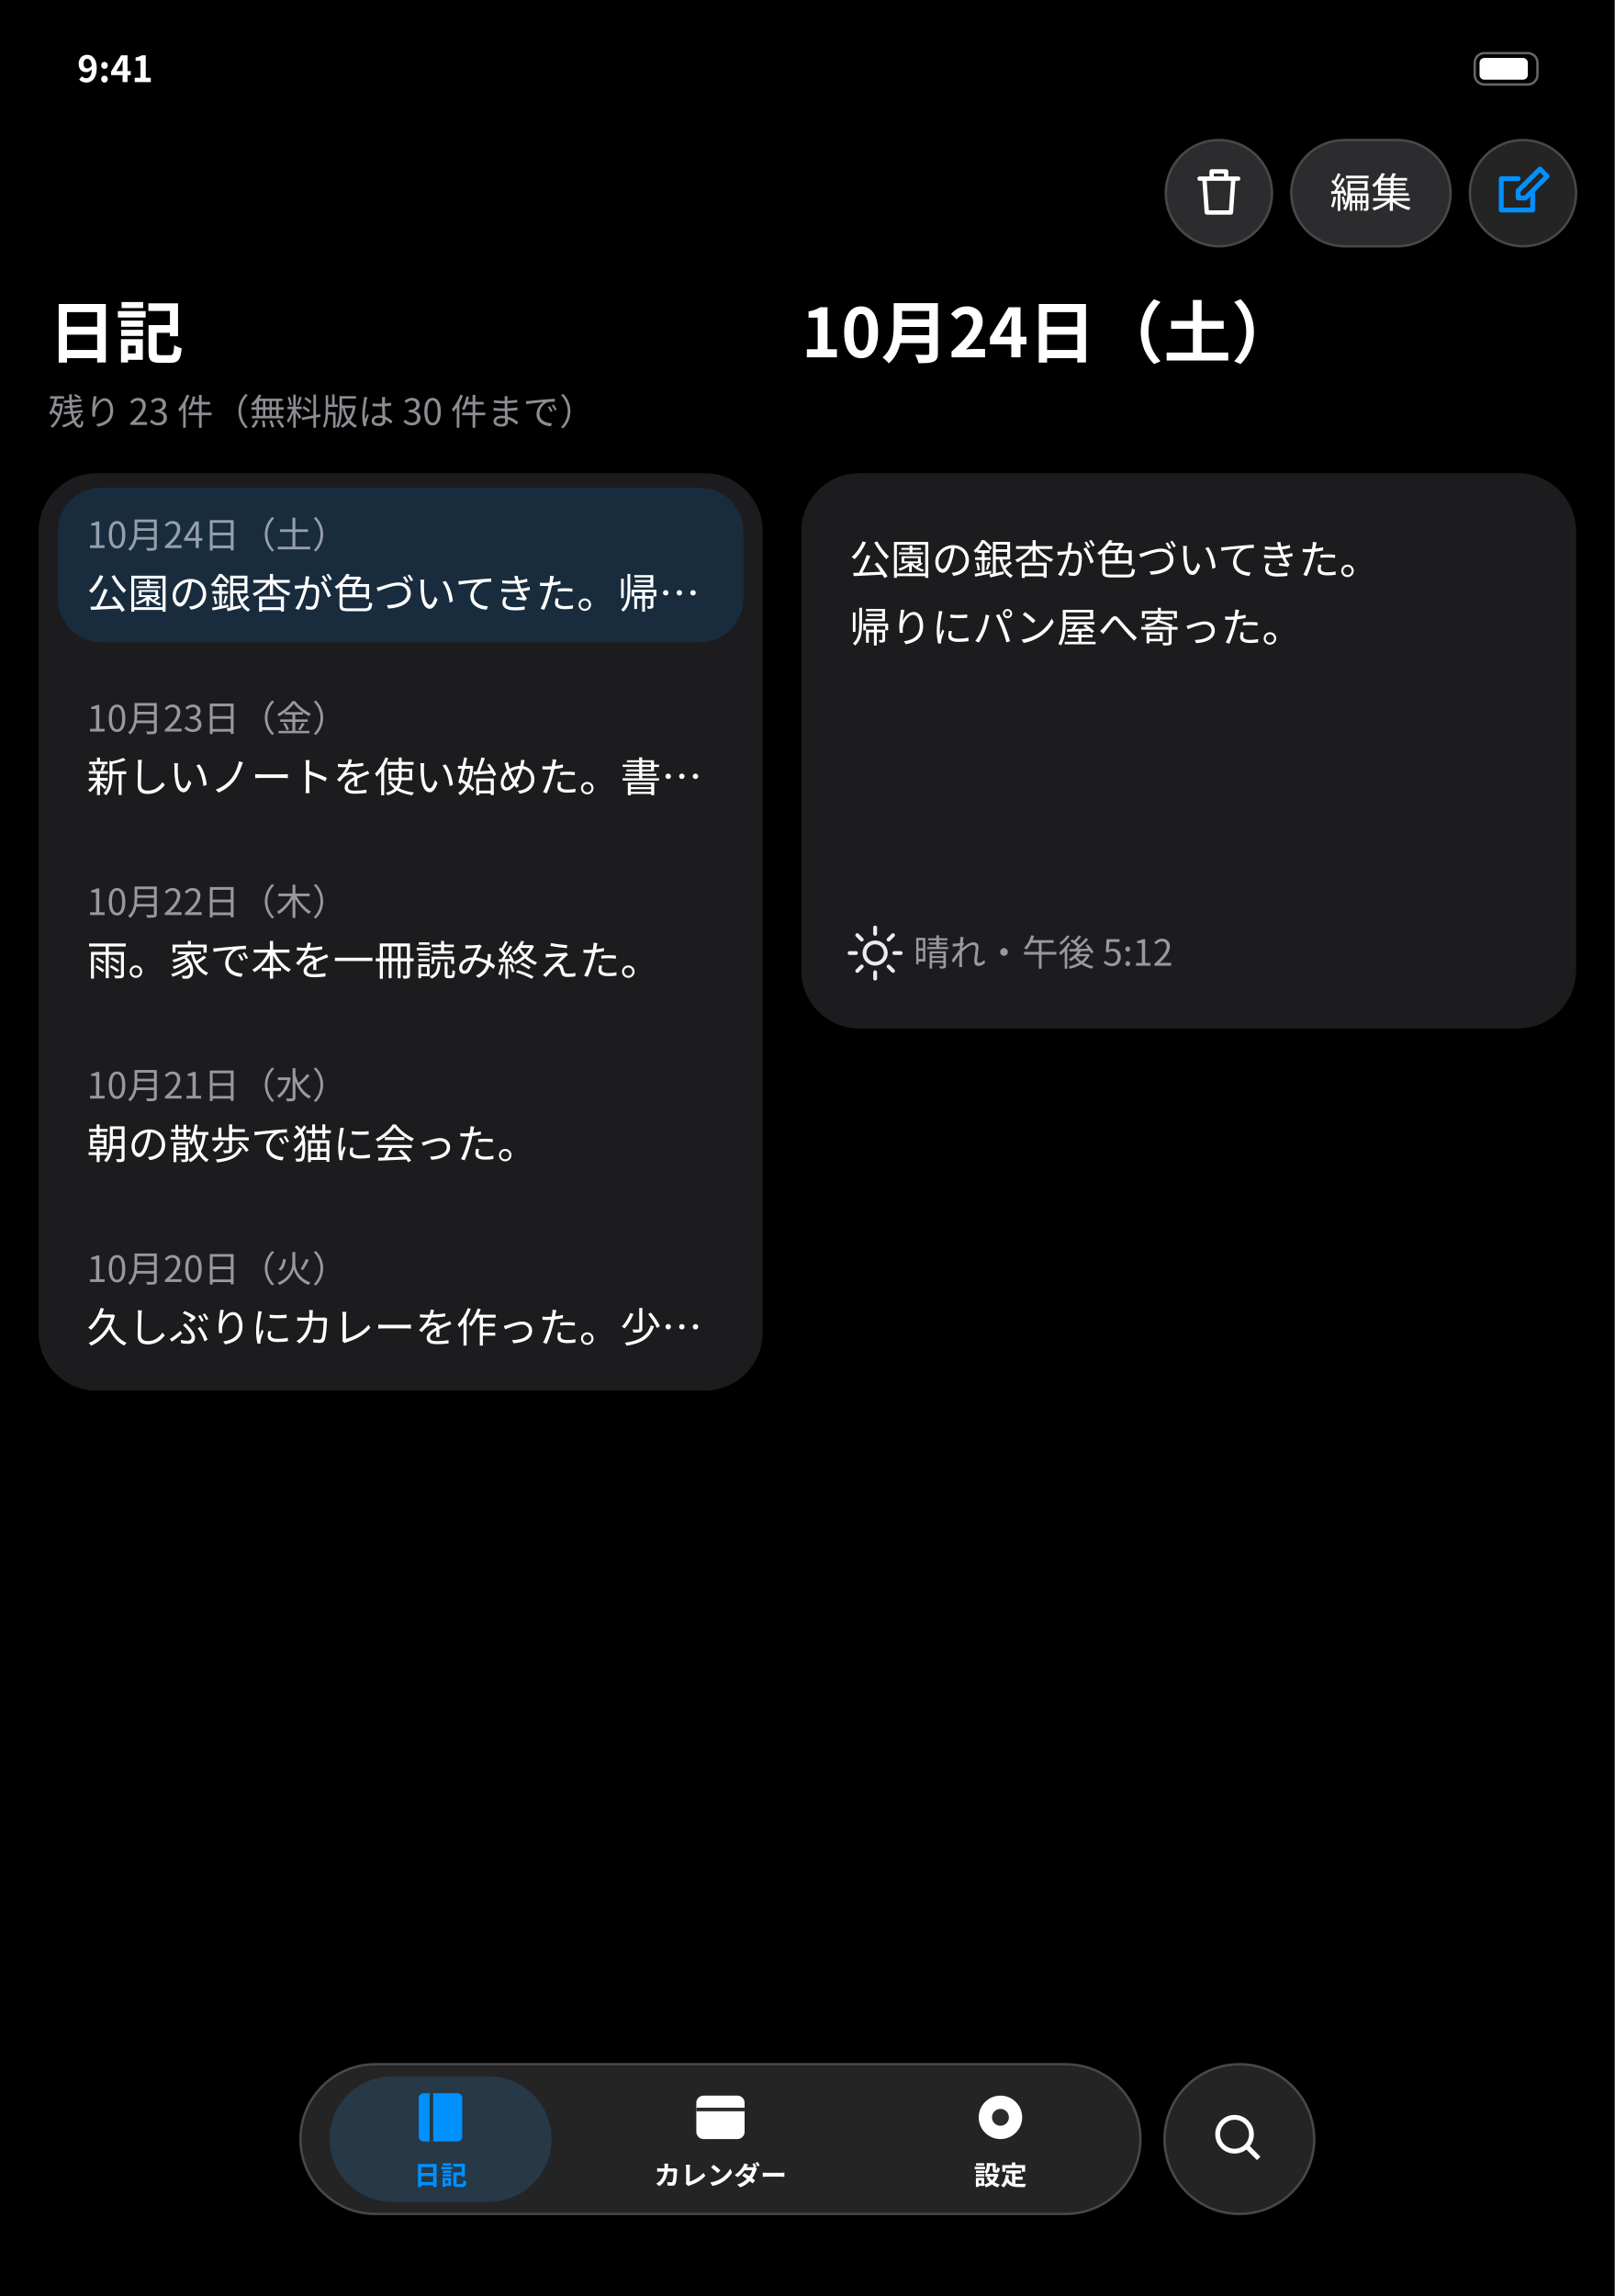
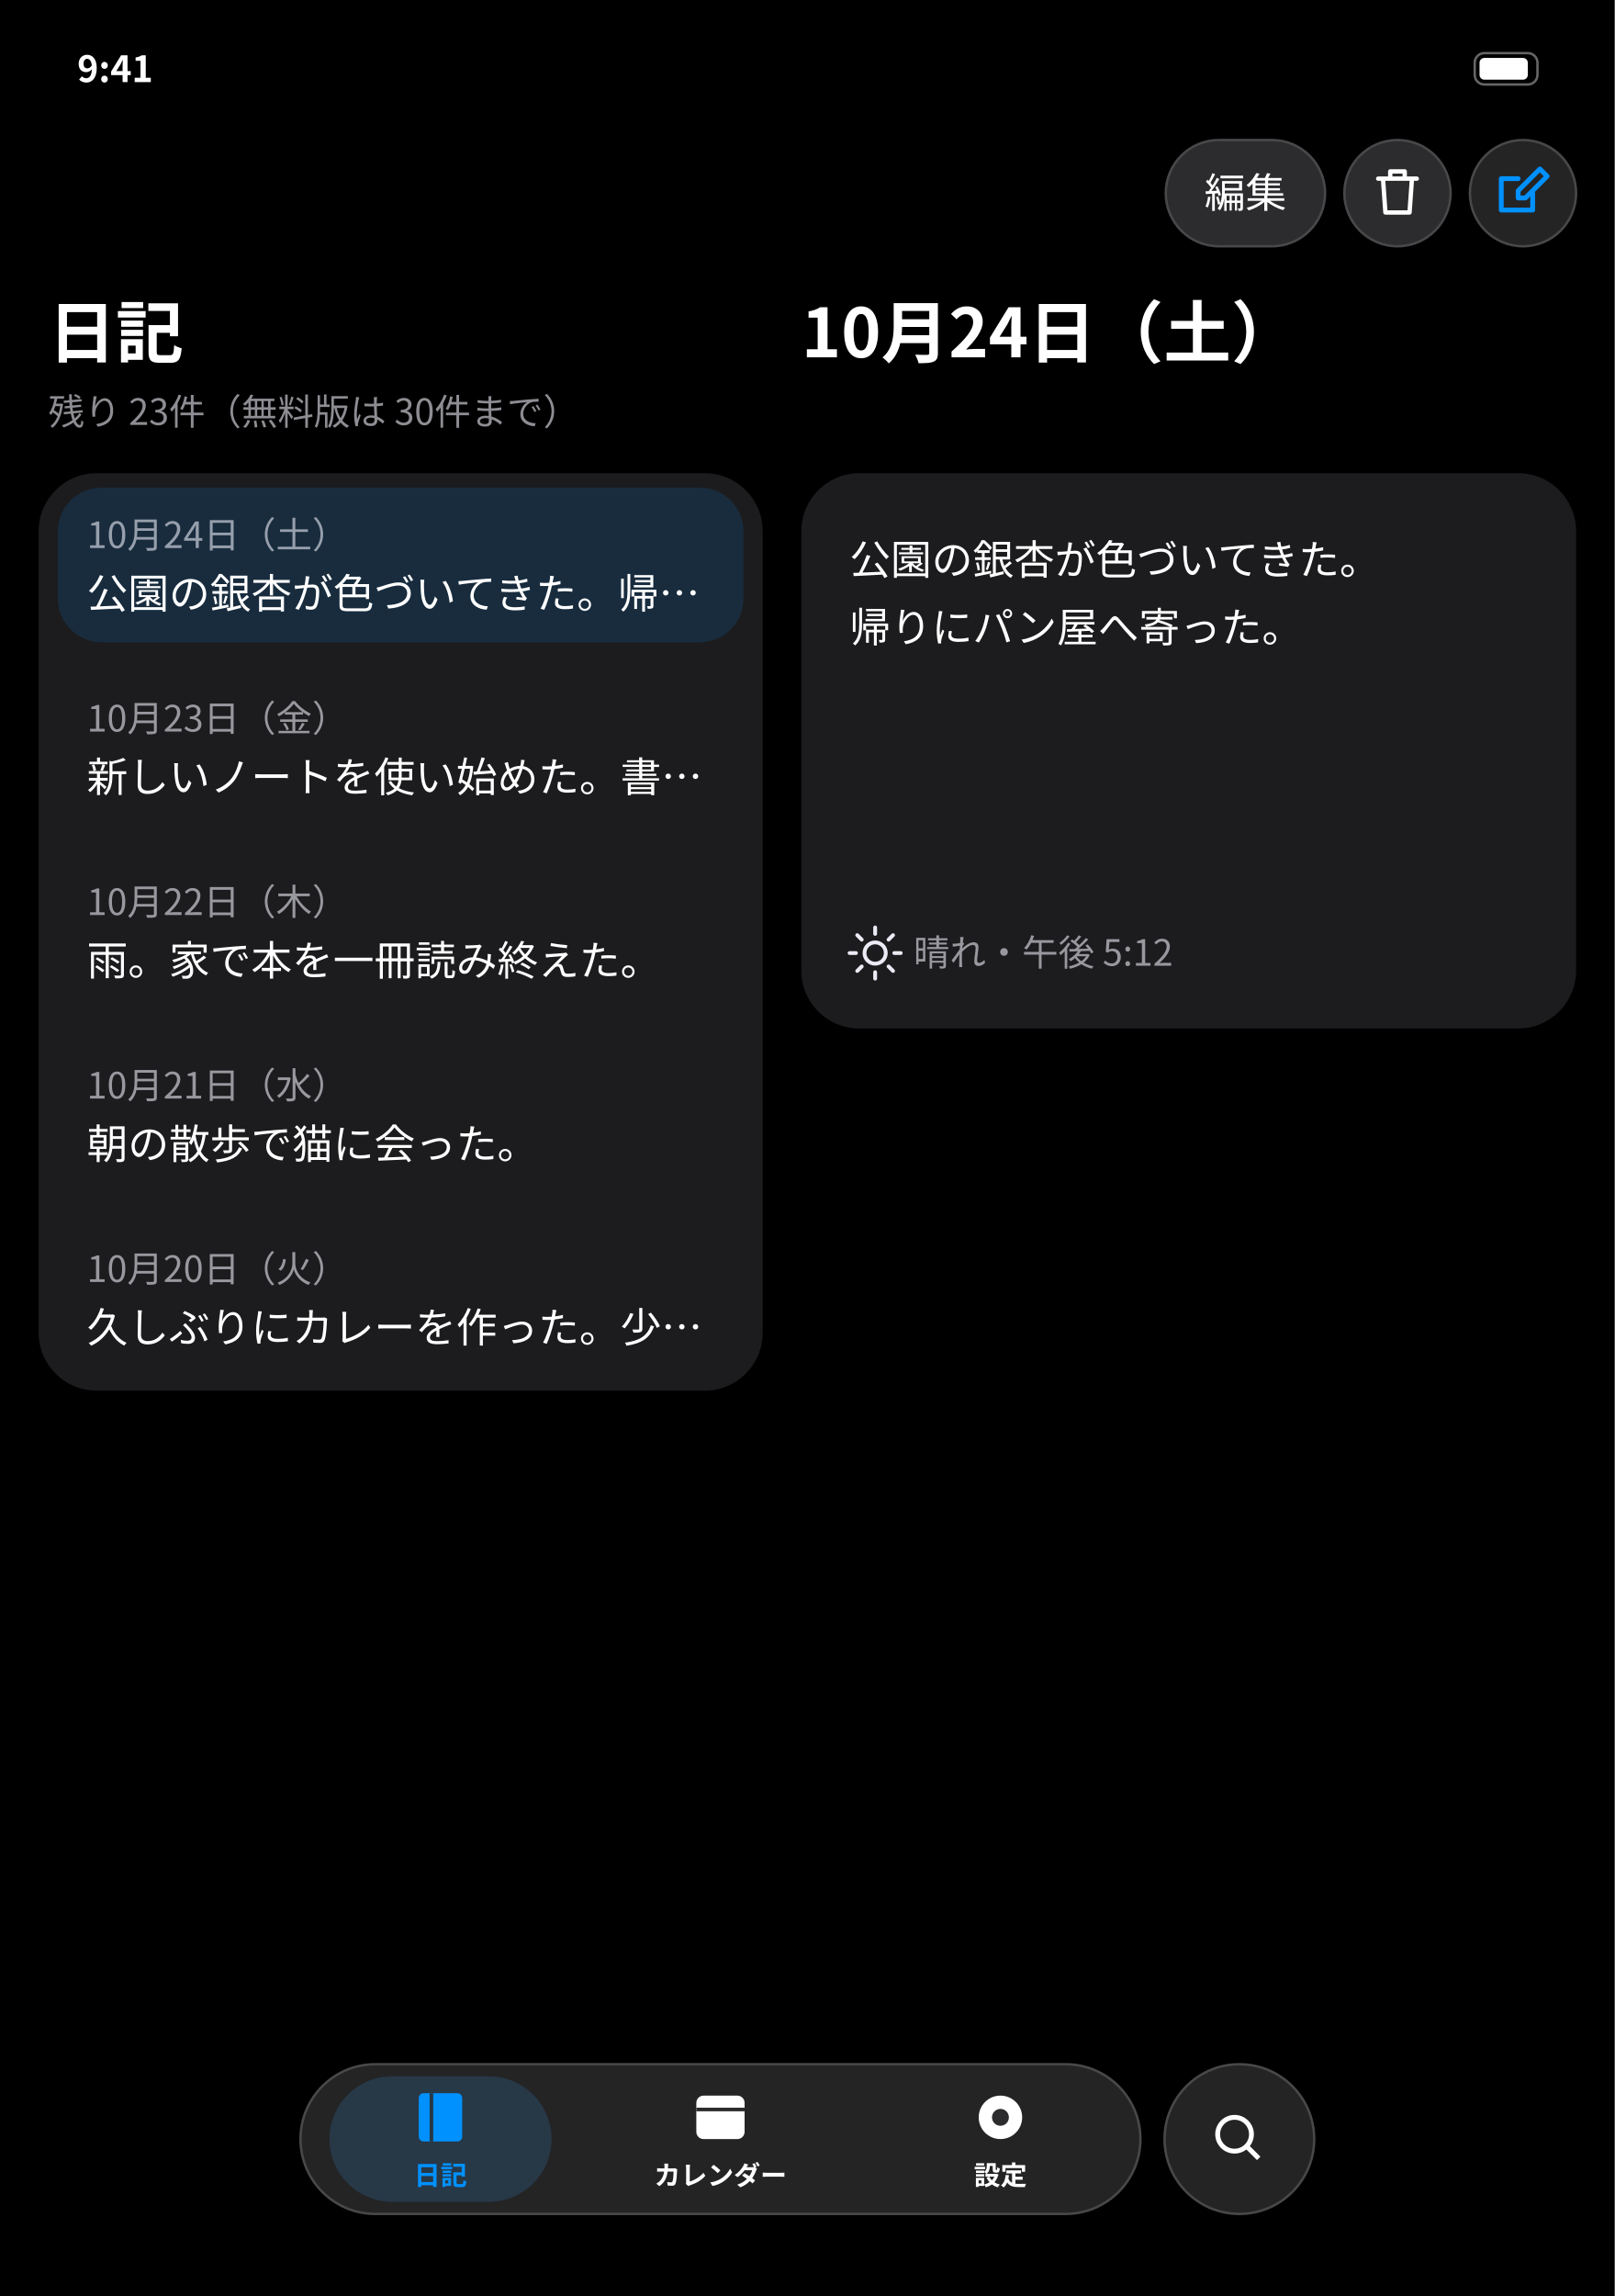
<svg xmlns="http://www.w3.org/2000/svg" width="669" height="951" viewBox="0 0 669 951" data-bg="#000000">
  <rect width="100%" height="100%" fill="#000000" />
  <text x="32" y="34" font-family="-apple-system, 'SF Pro Text', 'Hiragino Sans', 'Noto Sans JP', 'Noto Sans CJK JP', sans-serif" font-size="15" font-weight="600" fill="#FFFFFF" text-anchor="start">9:41</text>
  <rect x="611" y="22" width="26" height="13" rx="4" fill="none" stroke="#FFFFFF" stroke-opacity="0.4" />
  <rect x="613" y="24" width="20" height="9" rx="2" fill="#FFFFFF" />
  <circle cx="631" cy="80" r="22" fill="#2C2C2E" fill-opacity="0.82" stroke="#48484A" />
  <g transform="translate(619,68) scale(1.0)" fill="none" stroke="#0091FF" stroke-width="2" stroke-linecap="round" stroke-linejoin="round">
    <path d="M3 6h7M3 6v13h13v-7" />
    <path d="M19 2l3 3-9 9h-3v-3z" />
  </g>
-   <rect x="535" y="58" width="66" height="44" rx="22" fill="#2C2C2E" stroke="#48484A" />
-   <text x="568.0" y="86" font-family="-apple-system, 'SF Pro Text', 'Hiragino Sans', 'Noto Sans JP', 'Noto Sans CJK JP', sans-serif" font-size="17" font-weight="400" fill="#FFFFFF" text-anchor="middle" data-bg="#2C2C2E">編集</text>
  <g aria-label="削除">
-     <circle cx="505" cy="80" r="22" fill="#2C2C2E" stroke="#48484A" />
+     <circle cx="579" cy="80" r="22" fill="#2C2C2E" stroke="#48484A" />
    <g fill="none" stroke="#FFFFFF" stroke-width="1.8" stroke-linecap="round" stroke-linejoin="round">
-       <path d="M497 74h16M502 74v-3h6v3M499 74l1 14h10l1-14" />
+       <path d="M571 74h16M576 74v-3h6v3M573 74l1 14h10l1-14" />
    </g>
  </g>
+   <rect x="483" y="58" width="66" height="44" rx="22" fill="#2C2C2E" stroke="#48484A" />
+   <text x="516.0" y="86" font-family="-apple-system, 'SF Pro Text', 'Hiragino Sans', 'Noto Sans JP', 'Noto Sans CJK JP', sans-serif" font-size="17" font-weight="400" fill="#FFFFFF" text-anchor="middle" data-bg="#2C2C2E">編集</text>
  <text x="20" y="148" font-family="-apple-system, 'SF Pro Text', 'Hiragino Sans', 'Noto Sans JP', 'Noto Sans CJK JP', sans-serif" font-size="28" font-weight="700" fill="#FFFFFF" text-anchor="start">日記</text>
-   <text x="20" y="176" font-family="-apple-system, 'SF Pro Text', 'Hiragino Sans', 'Noto Sans JP', 'Noto Sans CJK JP', sans-serif" font-size="15" font-weight="400" fill="#EBEBF5" text-anchor="start" opacity="0.6">残り 23 件（無料版は 30 件まで）</text>
+   <text x="20" y="176" font-family="-apple-system, 'SF Pro Text', 'Hiragino Sans', 'Noto Sans JP', 'Noto Sans CJK JP', sans-serif" font-size="15" font-weight="400" fill="#EBEBF5" text-anchor="start" opacity="0.6">残り 23件（無料版は 30件まで）</text>
  <g data-fold-ok="1">
    <rect x="16" y="196" width="300" height="380" rx="24" fill="#1C1C1E" />
    <rect x="24" y="202" width="284" height="64" rx="18" fill="#182C3E" />
    <text x="36" y="227" font-family="-apple-system, 'SF Pro Text', 'Hiragino Sans', 'Noto Sans JP', 'Noto Sans CJK JP', sans-serif" font-size="15" font-weight="400" fill="#EBEBF5" text-anchor="start" opacity="0.6" data-bg="#182C3E">10月24日（土）</text>
    <text x="36" y="252" font-family="-apple-system, 'SF Pro Text', 'Hiragino Sans', 'Noto Sans JP', 'Noto Sans CJK JP', sans-serif" font-size="17" font-weight="400" fill="#FFFFFF" text-anchor="start" data-bg="#182C3E">公園の銀杏が色づいてきた。帰…</text>
    <text x="36" y="303" font-family="-apple-system, 'SF Pro Text', 'Hiragino Sans', 'Noto Sans JP', 'Noto Sans CJK JP', sans-serif" font-size="15" font-weight="400" fill="#EBEBF5" text-anchor="start" opacity="0.6" data-bg="#1C1C1E">10月23日（金）</text>
    <text x="36" y="328" font-family="-apple-system, 'SF Pro Text', 'Hiragino Sans', 'Noto Sans JP', 'Noto Sans CJK JP', sans-serif" font-size="17" font-weight="400" fill="#FFFFFF" text-anchor="start" data-bg="#1C1C1E">新しいノートを使い始めた。書…</text>
    <text x="36" y="379" font-family="-apple-system, 'SF Pro Text', 'Hiragino Sans', 'Noto Sans JP', 'Noto Sans CJK JP', sans-serif" font-size="15" font-weight="400" fill="#EBEBF5" text-anchor="start" opacity="0.6" data-bg="#1C1C1E">10月22日（木）</text>
    <text x="36" y="404" font-family="-apple-system, 'SF Pro Text', 'Hiragino Sans', 'Noto Sans JP', 'Noto Sans CJK JP', sans-serif" font-size="17" font-weight="400" fill="#FFFFFF" text-anchor="start" data-bg="#1C1C1E">雨。家で本を一冊読み終えた。</text>
    <text x="36" y="455" font-family="-apple-system, 'SF Pro Text', 'Hiragino Sans', 'Noto Sans JP', 'Noto Sans CJK JP', sans-serif" font-size="15" font-weight="400" fill="#EBEBF5" text-anchor="start" opacity="0.6" data-bg="#1C1C1E">10月21日（水）</text>
    <text x="36" y="480" font-family="-apple-system, 'SF Pro Text', 'Hiragino Sans', 'Noto Sans JP', 'Noto Sans CJK JP', sans-serif" font-size="17" font-weight="400" fill="#FFFFFF" text-anchor="start" data-bg="#1C1C1E">朝の散歩で猫に会った。</text>
    <text x="36" y="531" font-family="-apple-system, 'SF Pro Text', 'Hiragino Sans', 'Noto Sans JP', 'Noto Sans CJK JP', sans-serif" font-size="15" font-weight="400" fill="#EBEBF5" text-anchor="start" opacity="0.6" data-bg="#1C1C1E">10月20日（火）</text>
    <text x="36" y="556" font-family="-apple-system, 'SF Pro Text', 'Hiragino Sans', 'Noto Sans JP', 'Noto Sans CJK JP', sans-serif" font-size="17" font-weight="400" fill="#FFFFFF" text-anchor="start" data-bg="#1C1C1E">久しぶりにカレーを作った。少…</text>
  </g>
  <text x="332" y="148" font-family="-apple-system, 'SF Pro Text', 'Hiragino Sans', 'Noto Sans JP', 'Noto Sans CJK JP', sans-serif" font-size="28" font-weight="700" fill="#FFFFFF" text-anchor="start">10月24日（土）</text>
  <rect x="332" y="196" width="321" height="230" rx="24" fill="#1C1C1E" />
  <text x="352" y="238" font-family="-apple-system, 'SF Pro Text', 'Hiragino Sans', 'Noto Sans JP', 'Noto Sans CJK JP', sans-serif" font-size="17" font-weight="400" fill="#FFFFFF" text-anchor="start" data-bg="#1C1C1E">公園の銀杏が色づいてきた。</text>
  <text x="352" y="266" font-family="-apple-system, 'SF Pro Text', 'Hiragino Sans', 'Noto Sans JP', 'Noto Sans CJK JP', sans-serif" font-size="17" font-weight="400" fill="#FFFFFF" text-anchor="start" data-bg="#1C1C1E">帰りにパン屋へ寄った。</text>
  <g transform="translate(362.5882 394.75) scale(0.8823529)">
    <g stroke="#EBEBF5" stroke-width="1.8" fill="none" stroke-linecap="round">
      <circle cx="0" cy="0" r="5" fill="none" />
      <path d="M9.0 0.0l3.0 0.0" />
      <path d="M-9.0 0.0l-3.0 0.0" />
      <path d="M0.0 9.0l0.0 3.0" />
      <path d="M0.0 -9.0l0.0 -3.0" />
      <path d="M6.3 6.3l2.1 2.1" />
      <path d="M-6.3 6.3l-2.1 2.1" />
      <path d="M6.3 -6.3l2.1 -2.1" />
      <path d="M-6.3 -6.3l-2.1 -2.1" />
    </g>
  </g>
  <text x="378.471" y="400" font-family="-apple-system, 'SF Pro Text', 'Hiragino Sans', 'Noto Sans JP', 'Noto Sans CJK JP', sans-serif" font-size="15" font-weight="400" fill="#EBEBF5" text-anchor="start" opacity="0.6" data-bg="#1C1C1E">晴れ・午後 5:12</text>
  <rect x="124.5" y="855" width="348" height="62" rx="31" fill="#2C2C2E" fill-opacity="0.82" stroke="#48484A" />
  <rect x="136.5" y="860" width="92" height="52" rx="26" fill="#273847" />
  <rect x="173.5" y="867" width="18" height="20" rx="2" fill="#0091FF" />
  <rect x="178.0" y="867" width="1.5" height="20" fill="#273847" />
  <text x="182.5" y="905" font-family="-apple-system, 'SF Pro Text', 'Hiragino Sans', 'Noto Sans JP', 'Noto Sans CJK JP', sans-serif" font-size="11" font-weight="600" fill="#0091FF" text-anchor="middle" data-bg="#273847">日記</text>
  <rect x="288.5" y="868" width="20" height="18" rx="3" fill="#FFFFFF" />
  <rect x="288.5" y="873" width="20" height="1.5" fill="#2C2C2E" />
  <text x="298.5" y="905" font-family="-apple-system, 'SF Pro Text', 'Hiragino Sans', 'Noto Sans JP', 'Noto Sans CJK JP', sans-serif" font-size="11" font-weight="600" fill="#FFFFFF" text-anchor="middle" data-bg="#2C2C2E">カレンダー</text>
  <circle cx="414.5" cy="877" r="9" fill="#FFFFFF" />
  <circle cx="414.5" cy="877" r="3.5" fill="#2C2C2E" />
  <text x="414.5" y="905" font-family="-apple-system, 'SF Pro Text', 'Hiragino Sans', 'Noto Sans JP', 'Noto Sans CJK JP', sans-serif" font-size="11" font-weight="600" fill="#FFFFFF" text-anchor="middle" data-bg="#2C2C2E">設定</text>
  <circle cx="513.5" cy="886.0" r="31.0" fill="#2C2C2E" fill-opacity="0.82" stroke="#48484A" />
  <g fill="none" stroke="#FFFFFF" stroke-width="2">
    <circle cx="511.5" cy="884.0" r="7" />
    <path d="M516.5 889.0l5 5" />
  </g>
</svg>
